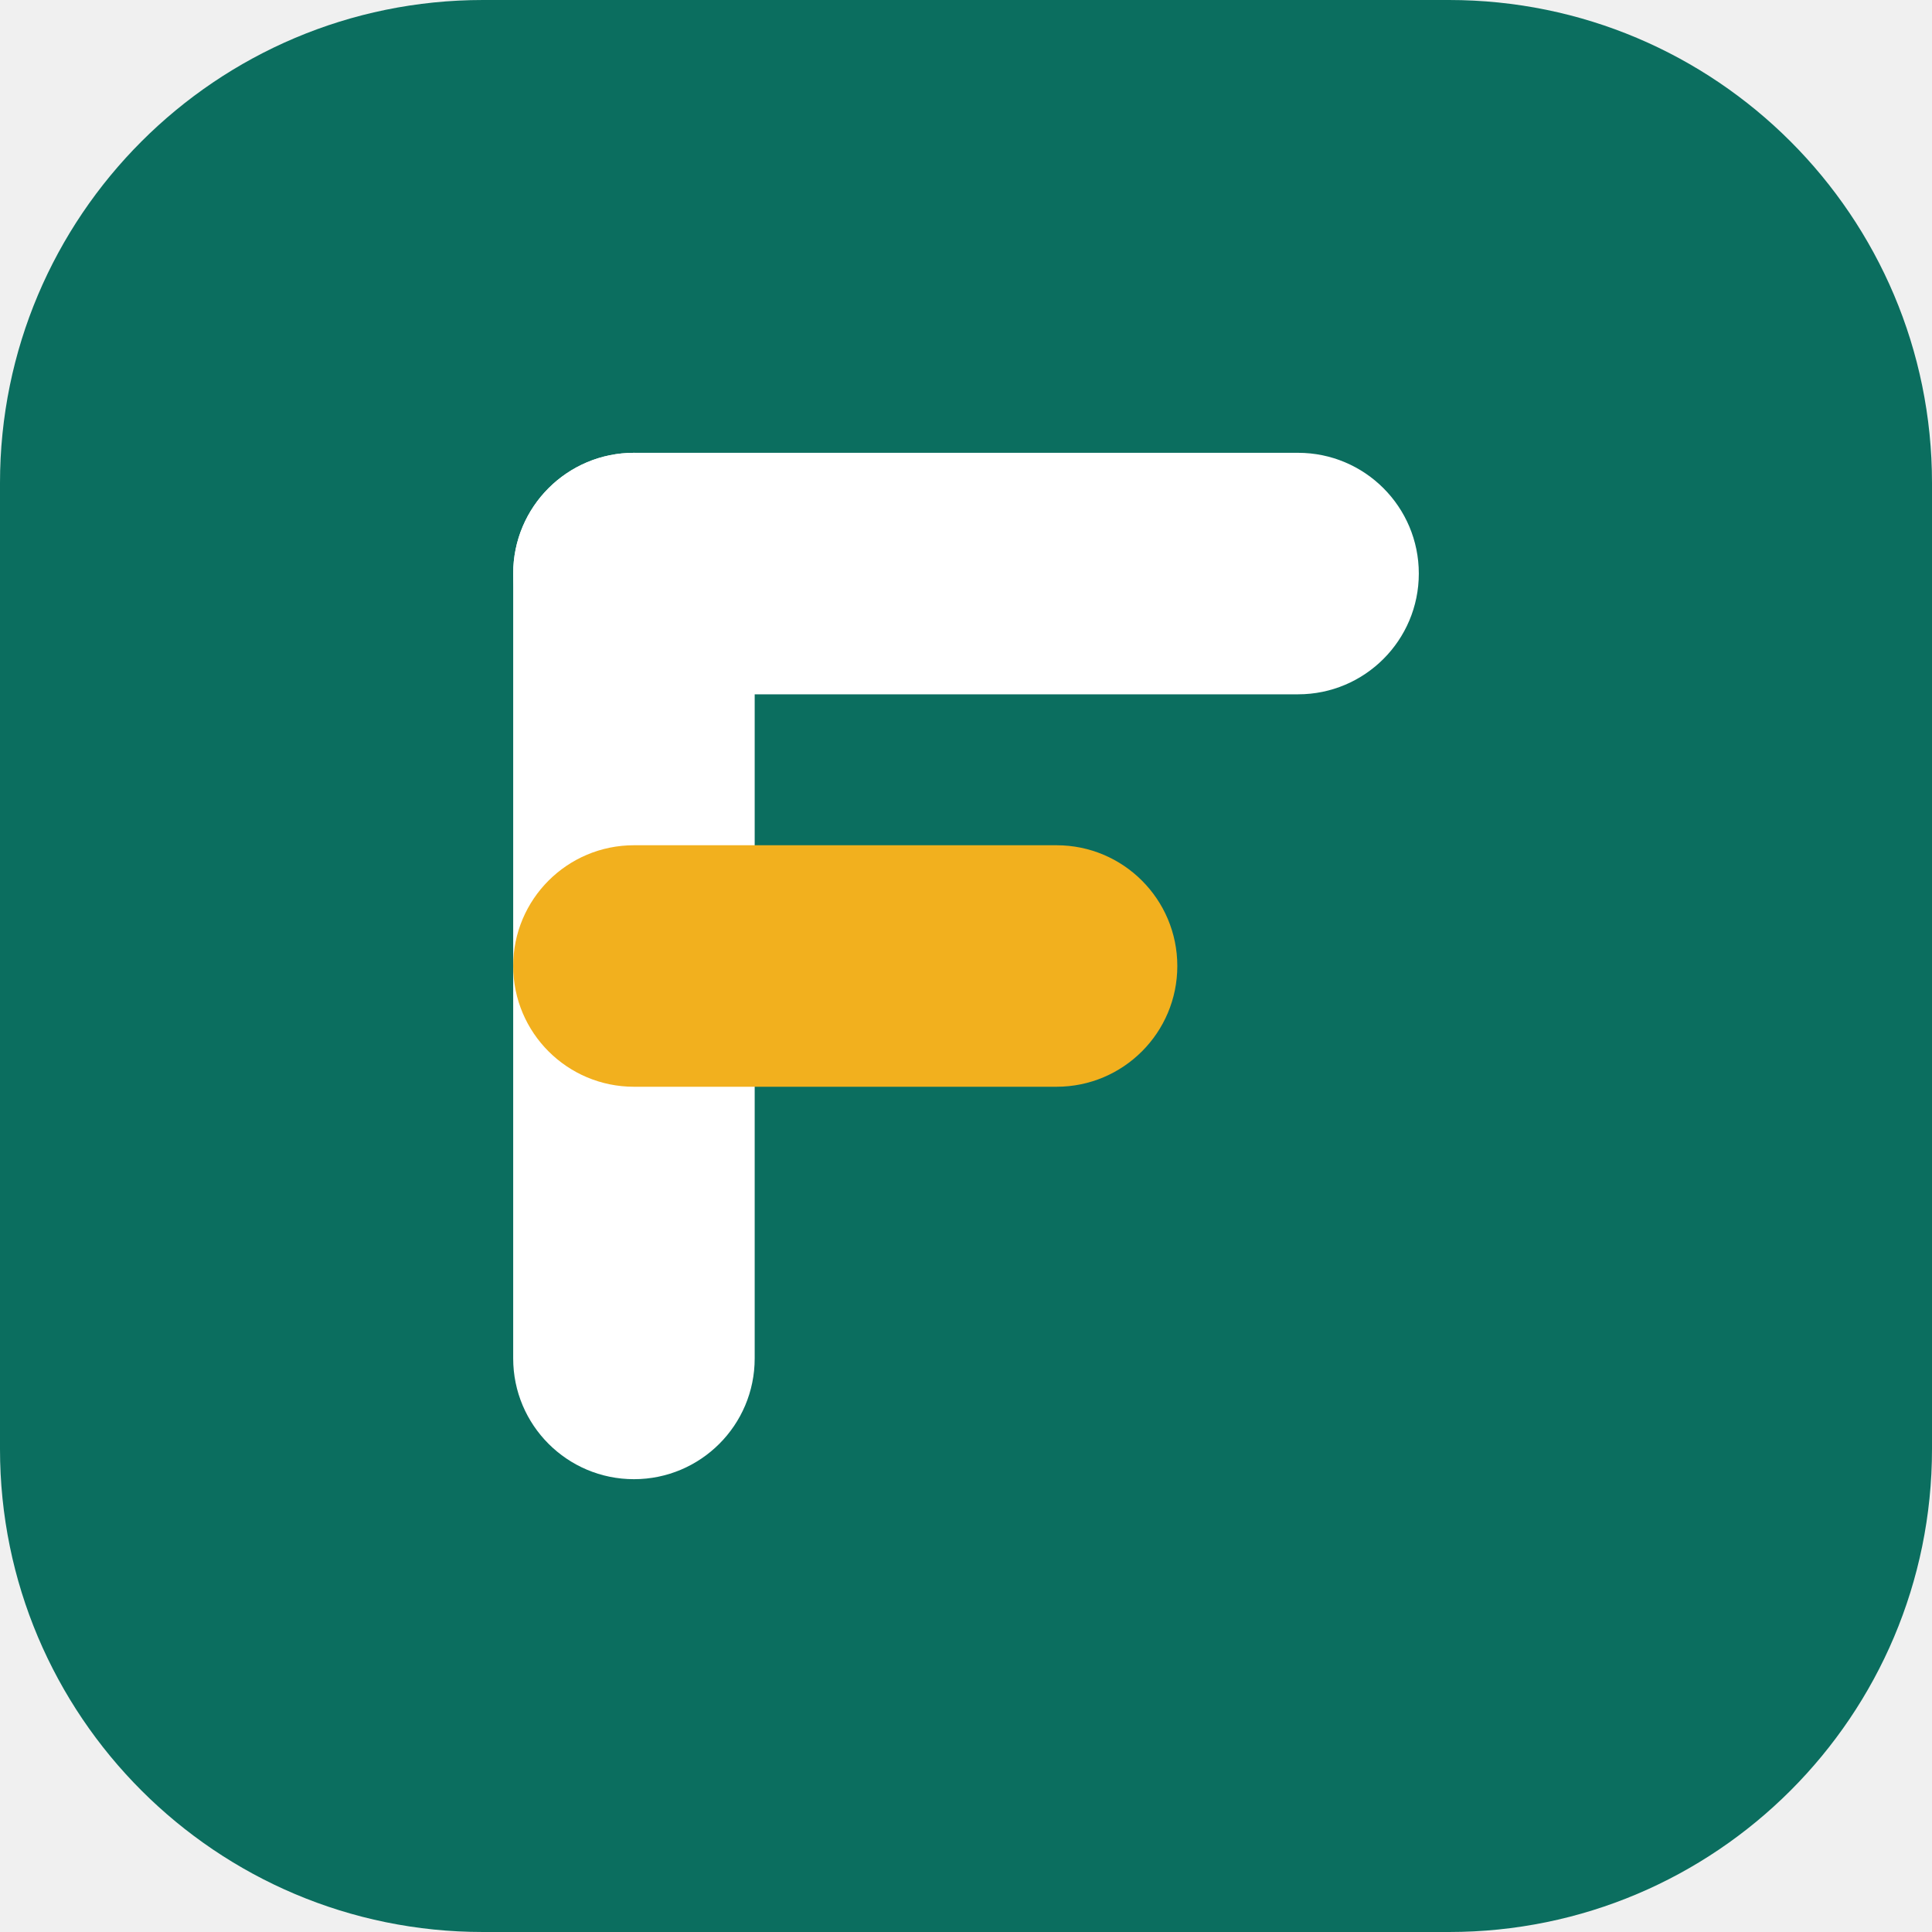
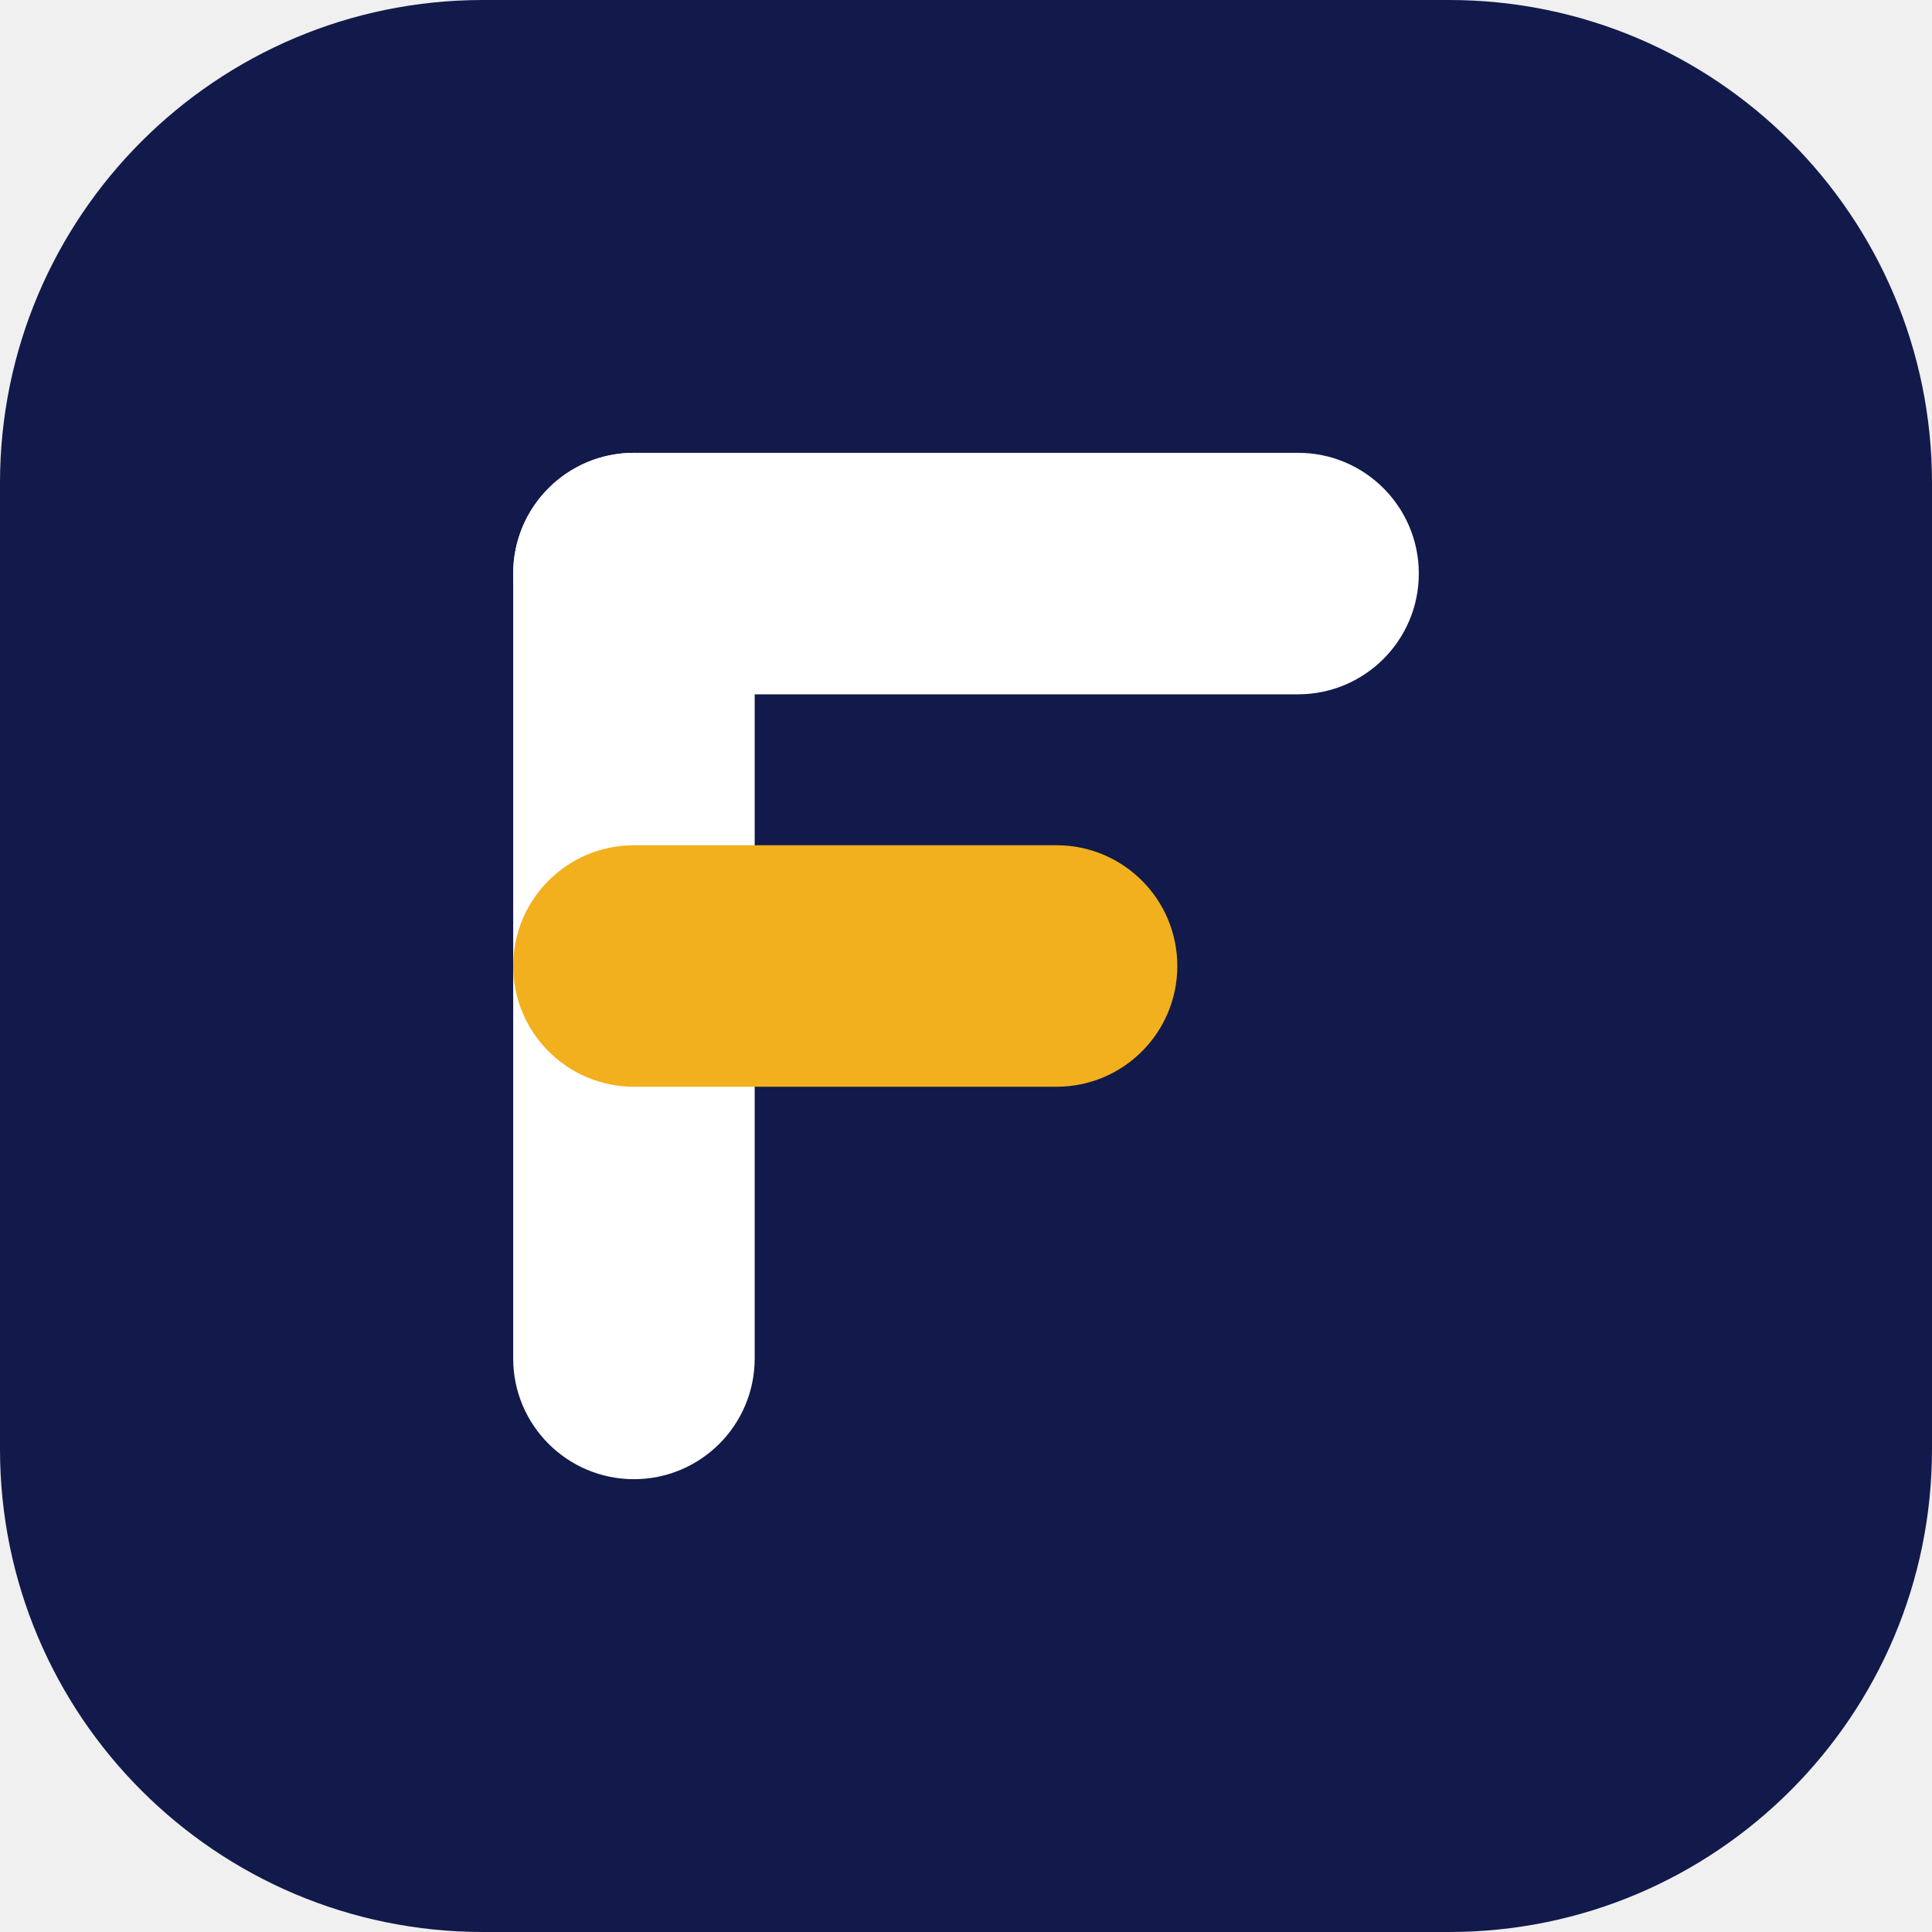
<svg xmlns="http://www.w3.org/2000/svg" viewBox="0 0 64 64" width="64" height="64">
-   <rect width="64" height="64" rx="16" fill="#0b6e5f" />
+   <rect width="64" height="64" rx="16" fill="#111a4a" />
  <rect x="17" y="15" width="8" height="34" rx="4" fill="#ffffff" />
  <rect x="17" y="15" width="30" height="8" rx="4" fill="#ffffff" />
  <rect x="17" y="28" width="22" height="8" rx="4" fill="#f2b01e" />
</svg>
